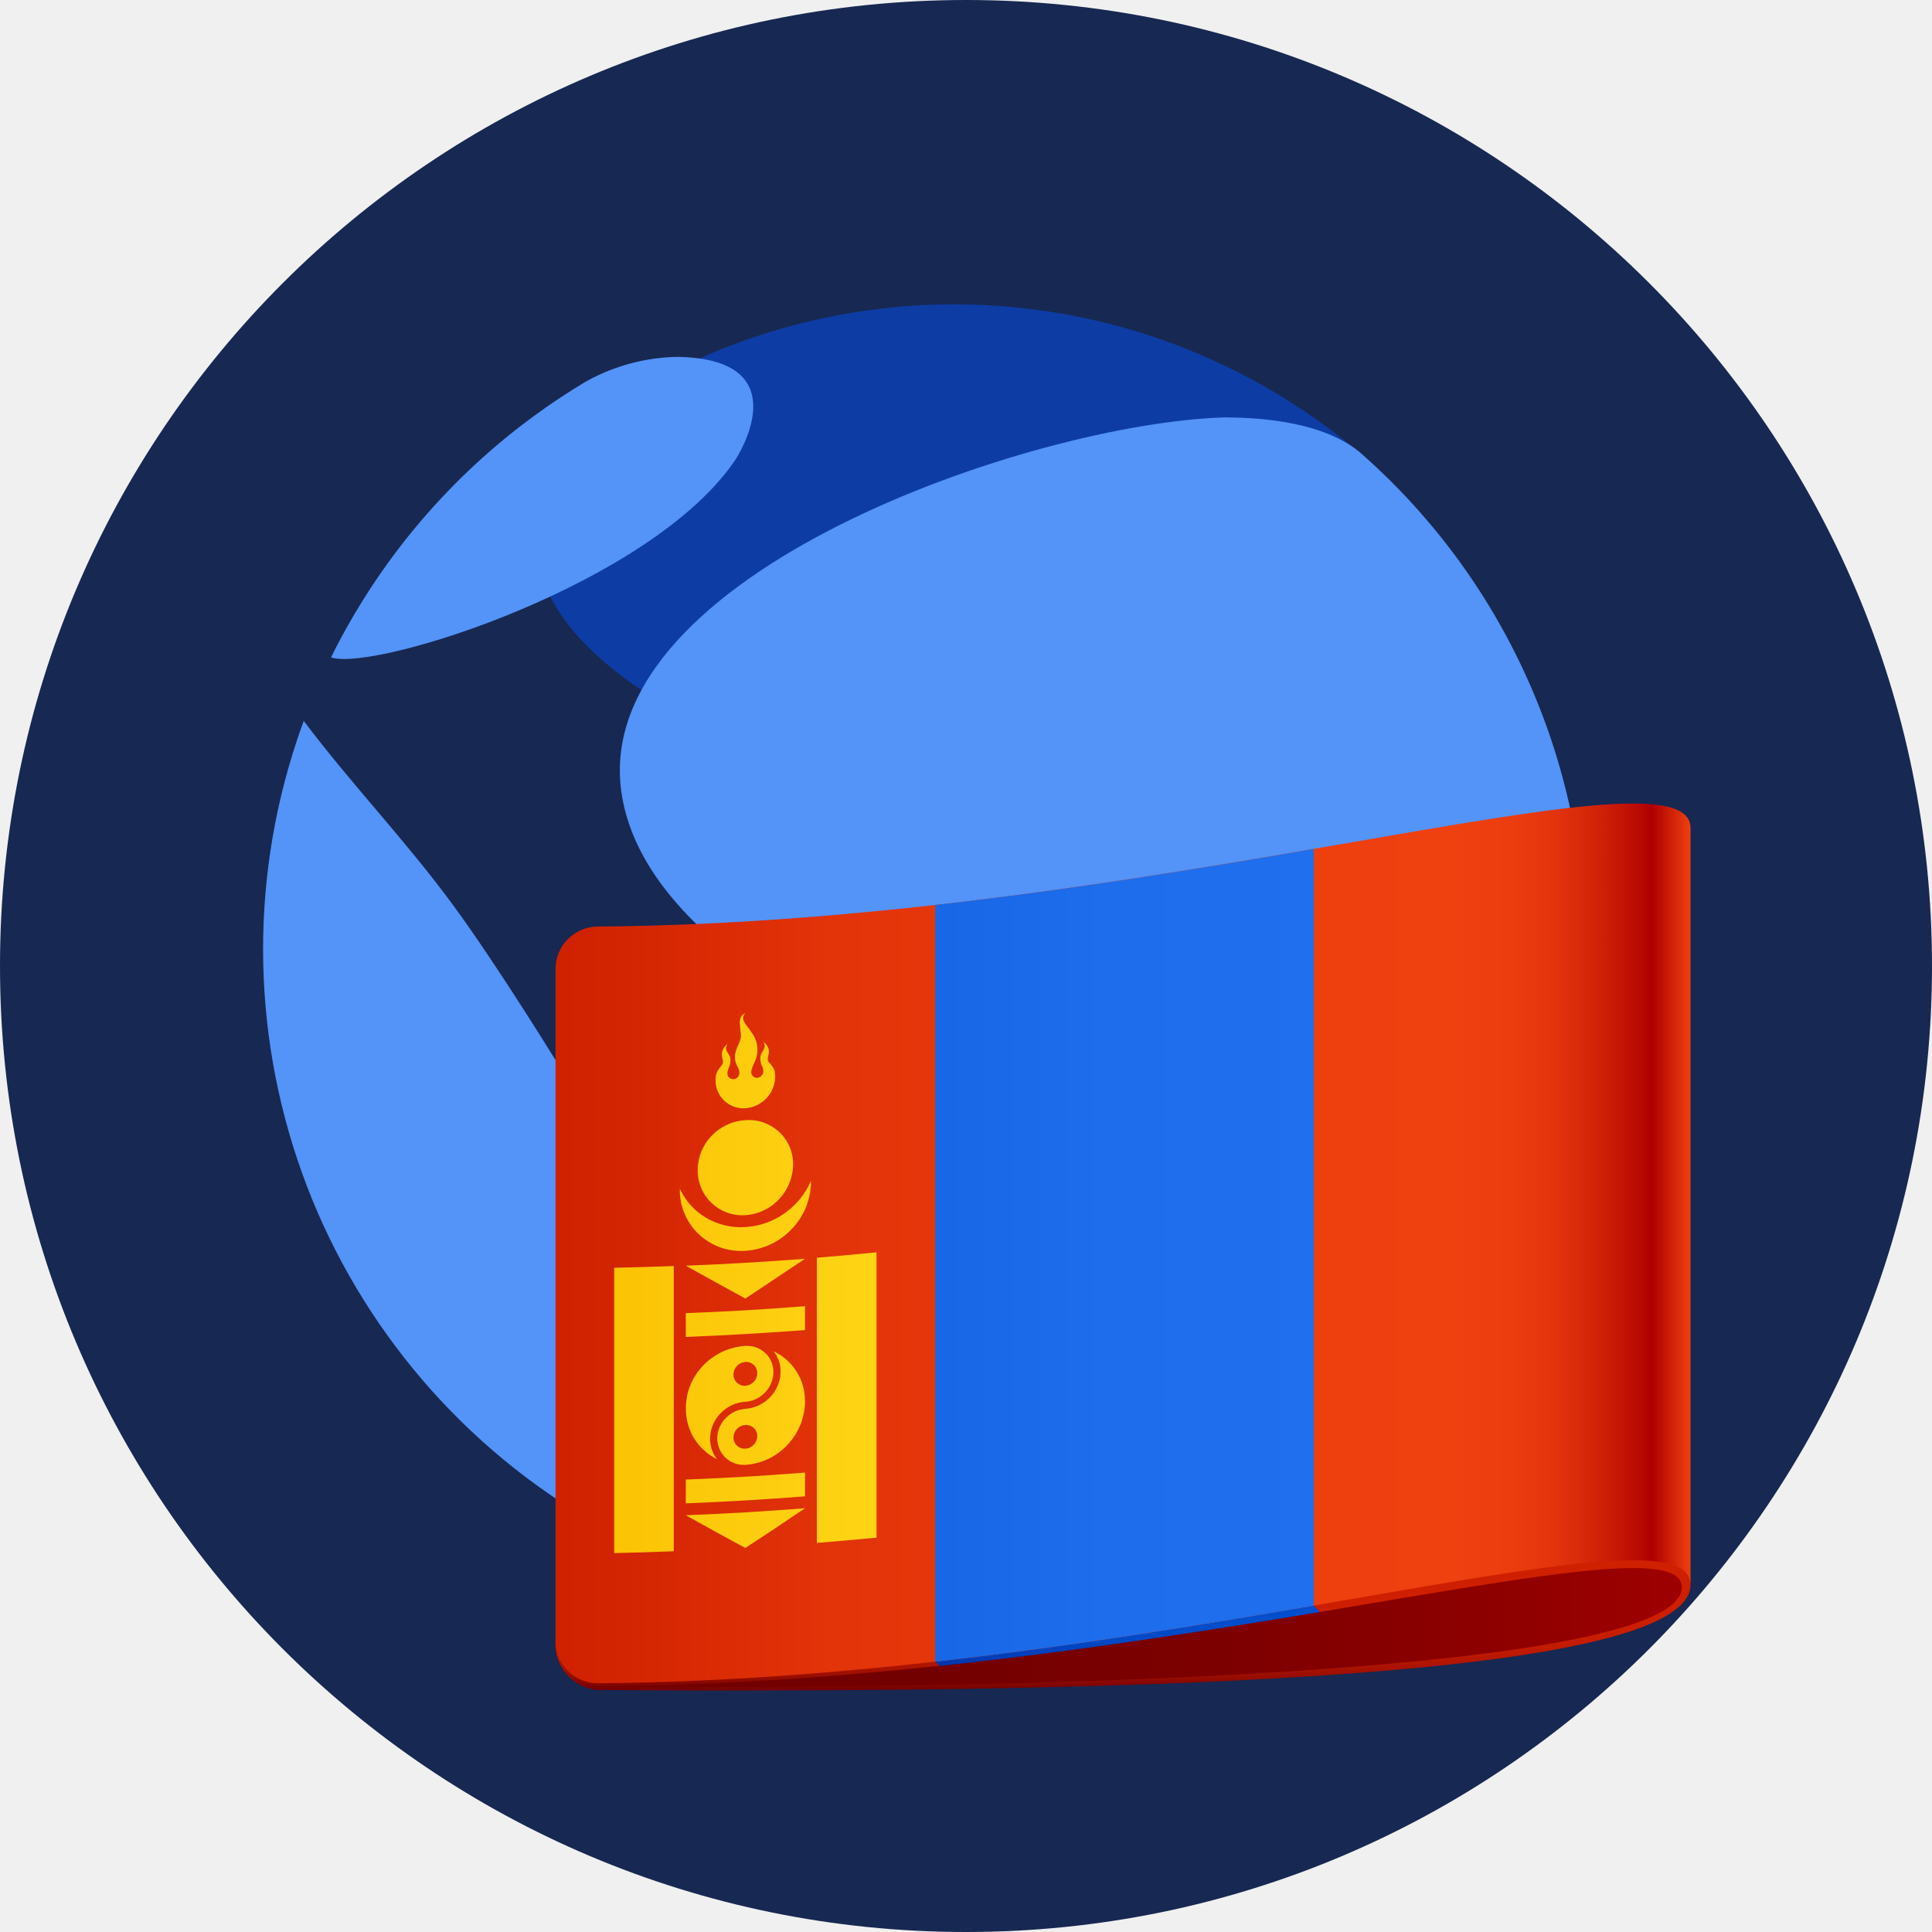
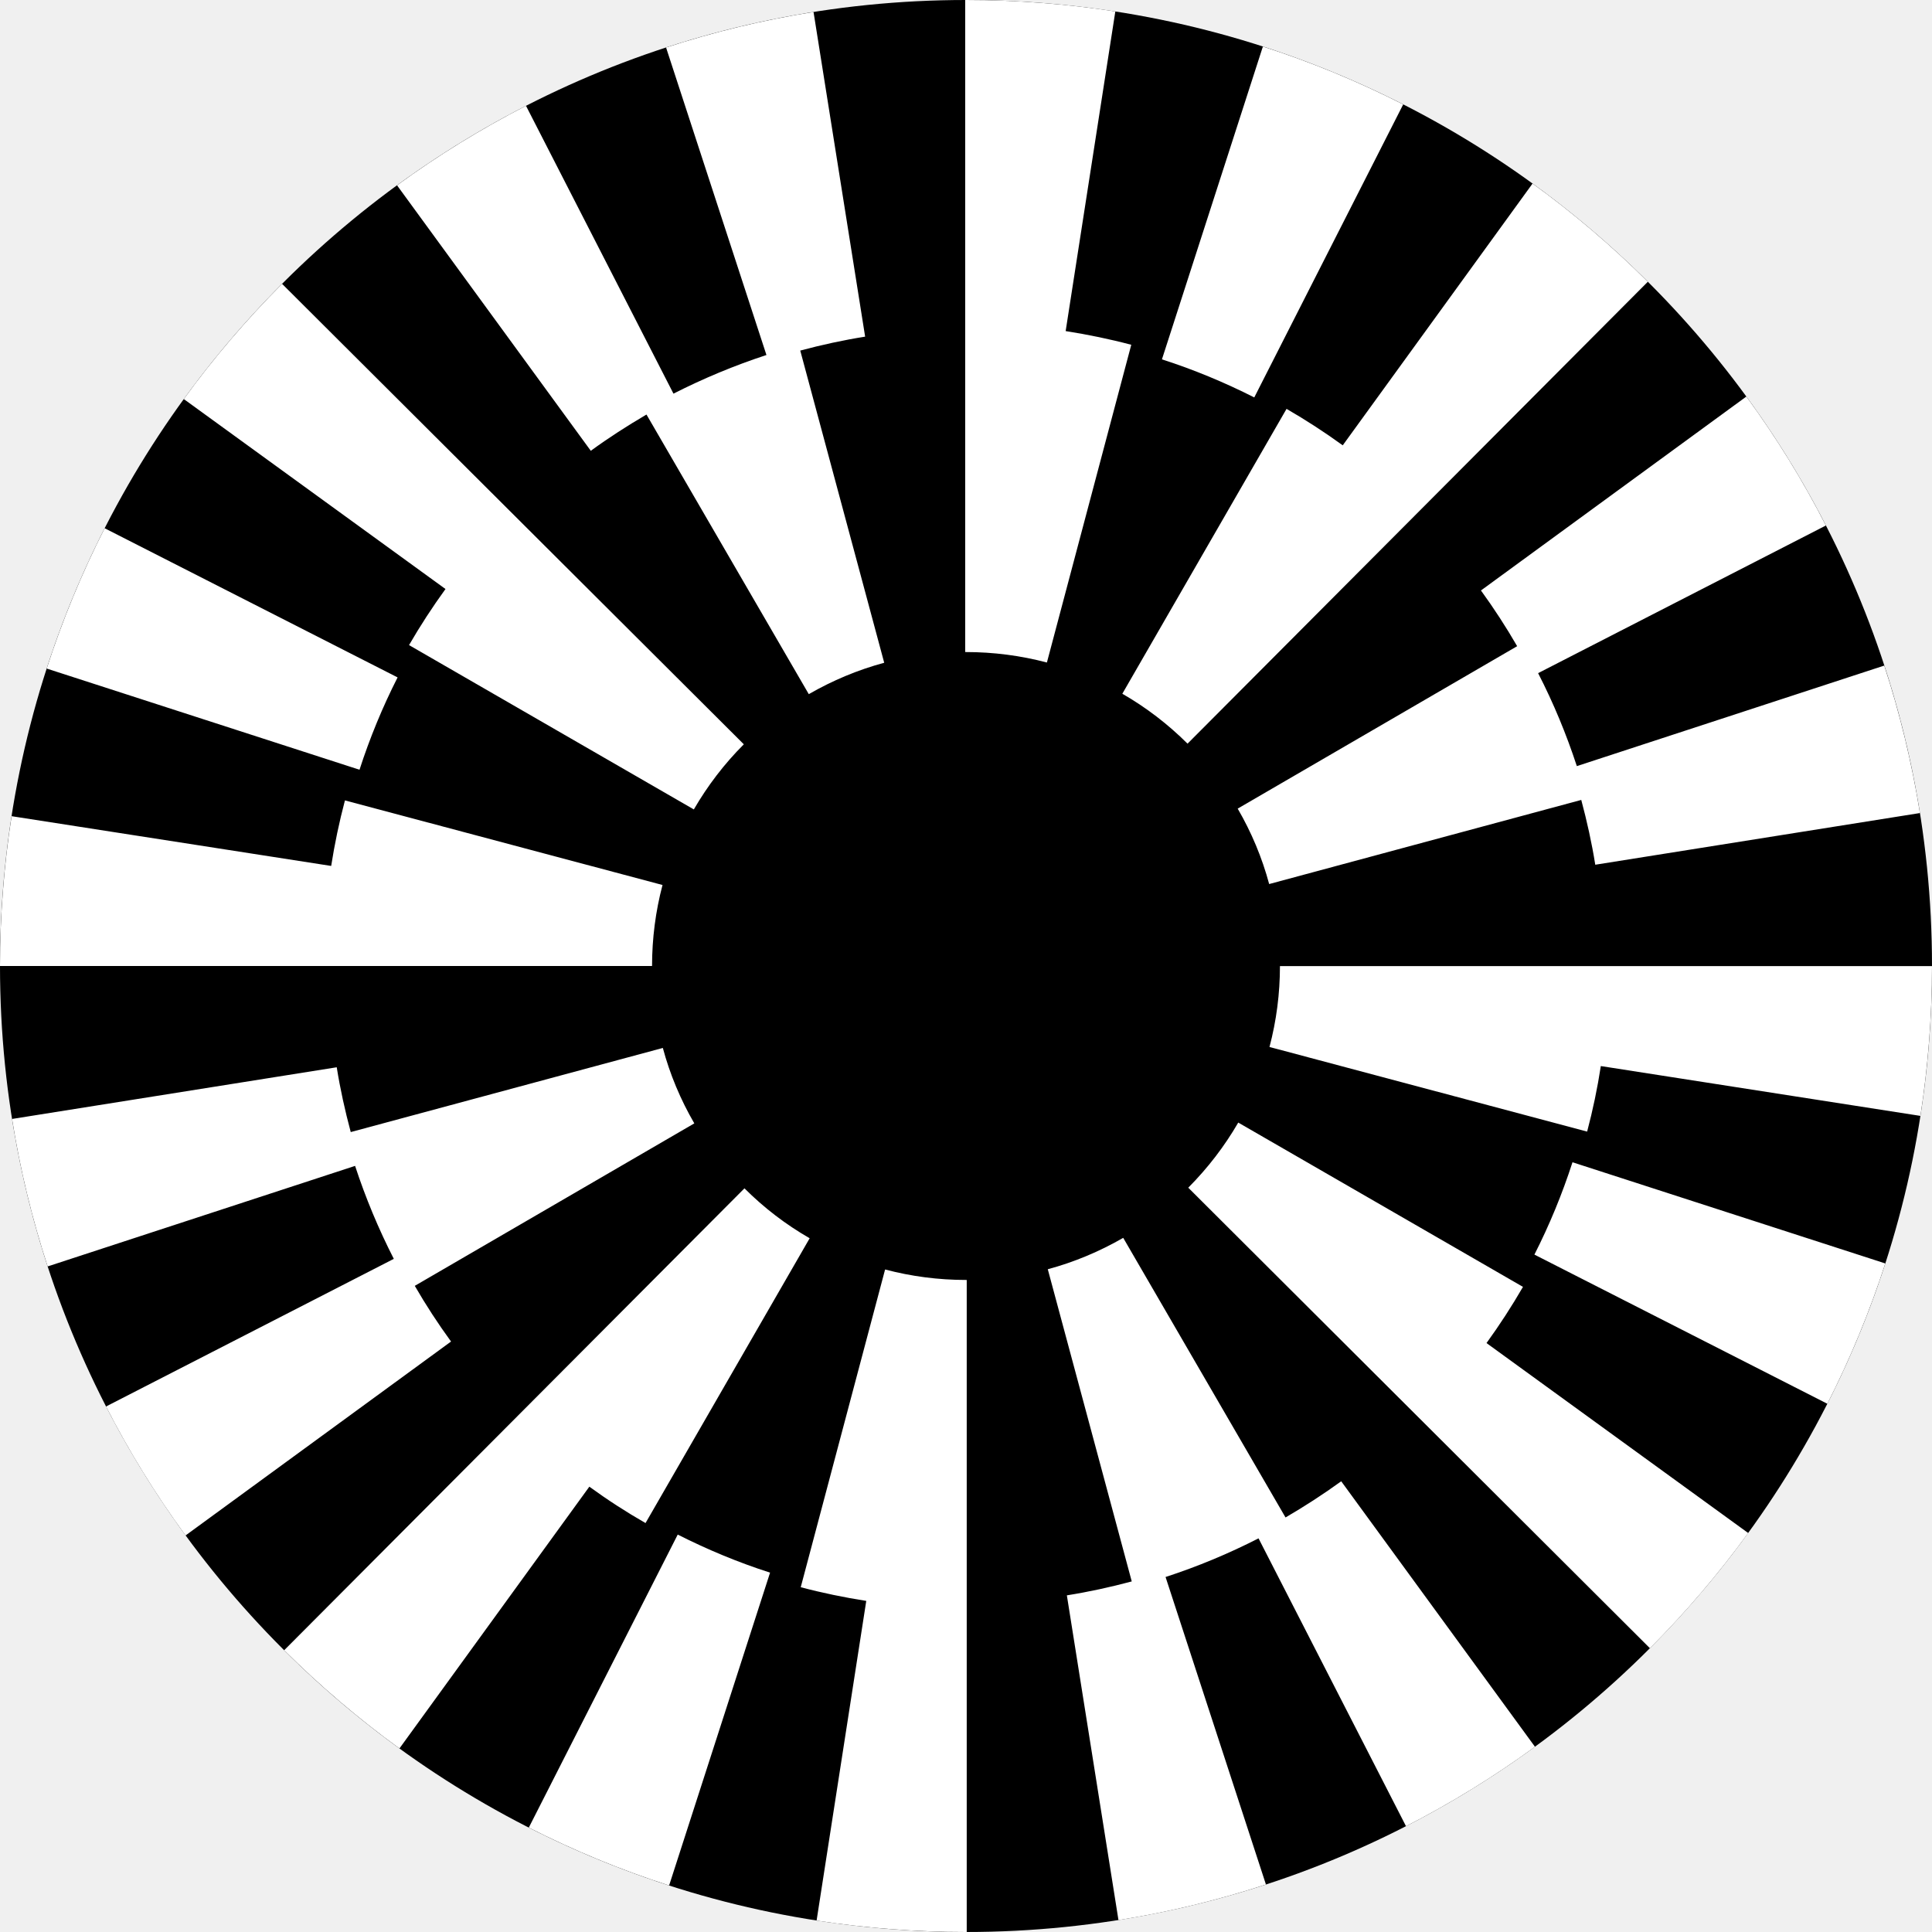
<svg xmlns="http://www.w3.org/2000/svg" width="24" height="24" viewBox="0 0 24 24" fill="none">
-   <circle cx="12" cy="12" r="12" fill="#172852" />
-   <path d="M10.332 16.334C10.782 17.998 12.396 19.269 13.212 19.216C13.24 19.214 16.304 18.643 17.982 15.841C19.287 13.66 18.843 11.555 17.067 11.509C16.429 11.555 9.475 13.162 10.332 16.334L10.332 16.334ZM16.902 5.64L16.9 5.639L16.902 5.637C15.784 4.686 14.42 4.07 12.967 3.861C11.514 3.651 10.031 3.856 8.69 4.452C8.52 4.523 8.355 4.604 8.195 4.694C8.086 4.752 7.976 4.81 7.87 4.874L7.896 4.882C7.582 5.096 7.304 5.359 7.074 5.66C4.839 8.614 12.335 10.762 16.343 10.769C18.186 12.092 18.703 7.043 16.902 5.64Z" fill="#0E3CA5" />
-   <path d="M9.143 5.7C8.113 7.248 4.683 8.339 4.119 8.169L4.115 8.161C4.137 8.115 4.161 8.068 4.185 8.022C4.77 6.896 5.607 5.919 6.631 5.169C6.842 5.014 7.061 4.869 7.286 4.735C7.634 4.543 8.023 4.439 8.42 4.433C9.948 4.462 9.15 5.688 9.142 5.7L9.143 5.7ZM8.298 16.638C8.372 17.124 8.296 19.045 8.196 19.207C8.111 19.212 7.932 19.223 7.415 18.933C5.765 17.991 4.492 16.507 3.812 14.733C3.133 12.959 3.088 11.004 3.687 9.201C3.715 9.118 3.743 9.036 3.773 8.955C4.365 9.742 5.051 10.454 5.633 11.25C6.188 12.007 6.95 13.241 7.106 13.505C8.07 15.142 8.223 16.153 8.297 16.638L8.298 16.638ZM19.693 11.796C19.694 12.829 19.5 13.852 19.121 14.812C18.154 15.852 11.632 13.293 11.568 13.265C10.676 12.874 7.961 11.685 7.716 9.817C7.365 7.129 12.817 5.256 15.213 5.185C15.501 5.188 16.375 5.198 16.885 5.612C17.768 6.383 18.475 7.333 18.959 8.4C19.444 9.466 19.694 10.625 19.693 11.796ZM15.278 19.08C14.567 19.412 13.784 19.17 13.988 18.478C14.378 17.148 17.787 15.785 18.54 15.71C18.633 15.701 18.672 15.764 18.631 15.836C17.847 17.216 16.683 18.341 15.279 19.079" fill="#5493F7" />
-   <path d="M6.901 20.382C6.891 20.532 6.94 20.68 7.038 20.795C7.136 20.909 7.275 20.98 7.425 20.993C14.332 21.04 21 20.723 21 19.688C21 16.555 6.901 20.382 6.901 20.382Z" fill="url(#paint0_linear_927_5632)" />
-   <path d="M16.399 20.024L15.07 18.695C13.515 18.904 11.886 19.218 10.495 19.52L11.67 20.695C13.403 20.51 15.019 20.254 16.399 20.024Z" fill="url(#paint1_linear_927_5632)" />
-   <path d="M15.07 18.695L16.399 20.024C19.097 19.574 20.892 19.228 20.892 19.717C20.892 20.672 14.328 21 7.428 20.953C7.409 20.953 7.391 20.952 7.373 20.95C7.282 20.938 7.197 20.903 7.124 20.848C7.051 20.794 6.994 20.721 6.957 20.637V20.636C6.945 20.609 6.934 20.581 6.926 20.553C6.934 20.581 6.945 20.609 6.957 20.636C6.998 20.727 7.063 20.805 7.147 20.861C7.23 20.916 7.327 20.946 7.427 20.948C8.876 20.939 10.309 20.838 11.67 20.694L10.495 19.52C8.437 19.965 6.901 20.382 6.901 20.382C6.891 20.533 6.94 20.681 7.039 20.796C7.137 20.91 7.277 20.981 7.427 20.993C14.333 21.045 20.992 20.828 21 19.688C21 18.288 18.184 18.277 15.07 18.695Z" fill="url(#paint2_linear_927_5632)" />
-   <path d="M7.428 11.51C7.359 11.51 7.29 11.524 7.226 11.55C7.162 11.577 7.104 11.616 7.055 11.665C7.006 11.713 6.967 11.772 6.941 11.836C6.914 11.9 6.901 11.968 6.901 12.037V20.382C6.901 20.521 6.956 20.655 7.054 20.754C7.152 20.853 7.285 20.909 7.425 20.91C14.332 20.858 21.009 18.572 21 19.688V10.288C21.009 9.172 14.334 11.458 7.428 11.51Z" fill="url(#paint3_linear_927_5632)" />
-   <path d="M11.618 11.242V20.641C13.331 20.449 14.938 20.183 16.32 19.945V10.546C14.937 10.785 13.331 11.05 11.618 11.242Z" fill="url(#paint4_linear_927_5632)" />
-   <path d="M9.63 15.884L10 15.637C9.507 15.675 9.013 15.704 8.519 15.723C8.667 15.806 8.741 15.847 8.889 15.928C9.037 16.01 9.111 16.05 9.259 16.131C9.407 16.032 9.482 15.982 9.63 15.884Z" fill="url(#paint5_linear_927_5632)" />
-   <path d="M9.752 15.068C9.608 15.172 9.437 15.233 9.259 15.243C9.087 15.255 8.915 15.213 8.767 15.125C8.625 15.041 8.513 14.915 8.445 14.765V14.779C8.444 14.883 8.465 14.986 8.506 15.082C8.547 15.177 8.607 15.263 8.683 15.334C8.76 15.406 8.851 15.461 8.95 15.496C9.049 15.531 9.155 15.545 9.259 15.538C9.479 15.524 9.685 15.427 9.836 15.267C9.987 15.11 10.072 14.902 10.074 14.684V14.67C10.005 14.83 9.893 14.967 9.752 15.068Z" fill="url(#paint6_linear_927_5632)" />
-   <path d="M9.259 13.767C9.359 13.76 9.452 13.715 9.521 13.643C9.59 13.57 9.628 13.474 9.63 13.374C9.63 13.227 9.537 13.215 9.537 13.159C9.537 13.104 9.593 13.027 9.482 12.941C9.537 13.031 9.445 13.054 9.445 13.147C9.445 13.24 9.482 13.237 9.482 13.31C9.481 13.33 9.474 13.349 9.46 13.364C9.446 13.378 9.428 13.387 9.408 13.389C9.398 13.39 9.389 13.389 9.38 13.385C9.371 13.382 9.362 13.377 9.355 13.371C9.348 13.364 9.343 13.356 9.339 13.348C9.335 13.339 9.333 13.329 9.333 13.32C9.333 13.246 9.408 13.168 9.408 13.057C9.412 12.972 9.386 12.888 9.333 12.821C9.278 12.733 9.185 12.664 9.259 12.586C9.148 12.629 9.204 12.774 9.204 12.866C9.204 12.959 9.13 13.018 9.13 13.128C9.13 13.239 9.185 13.254 9.185 13.328C9.185 13.348 9.177 13.367 9.163 13.382C9.15 13.396 9.131 13.405 9.111 13.406C9.101 13.407 9.092 13.405 9.083 13.402C9.074 13.399 9.066 13.394 9.059 13.387C9.052 13.381 9.046 13.373 9.042 13.364C9.039 13.355 9.037 13.346 9.037 13.336C9.037 13.262 9.074 13.261 9.074 13.168C9.074 13.076 8.981 13.063 9.037 12.967C8.926 13.066 8.981 13.136 8.981 13.193C8.981 13.249 8.889 13.271 8.889 13.418C8.888 13.465 8.897 13.513 8.916 13.557C8.935 13.601 8.963 13.641 8.997 13.673C9.032 13.706 9.073 13.731 9.118 13.748C9.164 13.764 9.211 13.77 9.259 13.767Z" fill="url(#paint7_linear_927_5632)" />
-   <path d="M9.259 15.096C9.419 15.085 9.57 15.014 9.678 14.896C9.789 14.78 9.851 14.626 9.852 14.466C9.853 14.39 9.838 14.315 9.808 14.245C9.778 14.175 9.734 14.112 9.678 14.061C9.622 14.009 9.556 13.97 9.484 13.944C9.412 13.919 9.335 13.909 9.259 13.915C9.1 13.924 8.95 13.994 8.84 14.109C8.73 14.223 8.667 14.376 8.667 14.534C8.666 14.611 8.681 14.687 8.711 14.758C8.74 14.828 8.785 14.892 8.84 14.944C8.896 14.997 8.962 15.038 9.034 15.064C9.106 15.09 9.183 15.101 9.259 15.095V15.096Z" fill="url(#paint8_linear_927_5632)" />
-   <path d="M9.259 17.413C9.353 17.407 9.441 17.365 9.505 17.297C9.57 17.229 9.606 17.139 9.608 17.045C9.608 17.001 9.6 16.958 9.583 16.918C9.566 16.877 9.541 16.84 9.509 16.81C9.477 16.78 9.44 16.756 9.399 16.74C9.358 16.725 9.314 16.718 9.271 16.719H9.26C9.061 16.732 8.874 16.818 8.736 16.962C8.598 17.105 8.52 17.295 8.52 17.493C8.519 17.627 8.555 17.759 8.625 17.872C8.694 17.982 8.791 18.069 8.906 18.126C8.851 18.053 8.821 17.963 8.821 17.871C8.822 17.754 8.868 17.641 8.95 17.557C9.031 17.472 9.142 17.421 9.259 17.413ZM9.259 16.918C9.278 16.917 9.297 16.92 9.316 16.926C9.334 16.933 9.35 16.943 9.364 16.956C9.378 16.969 9.389 16.985 9.396 17.003C9.404 17.02 9.408 17.039 9.407 17.058C9.407 17.098 9.392 17.136 9.364 17.165C9.337 17.194 9.299 17.212 9.259 17.214C9.24 17.216 9.221 17.213 9.203 17.207C9.185 17.2 9.169 17.19 9.155 17.177C9.141 17.164 9.13 17.148 9.122 17.131C9.115 17.113 9.111 17.094 9.111 17.075C9.112 17.035 9.127 16.997 9.155 16.968C9.182 16.939 9.219 16.921 9.259 16.919V16.918Z" fill="url(#paint9_linear_927_5632)" />
-   <path d="M9.61 16.786C9.667 16.858 9.697 16.947 9.697 17.039C9.695 17.157 9.649 17.27 9.568 17.355C9.487 17.441 9.377 17.493 9.259 17.501C9.166 17.508 9.078 17.549 9.014 17.618C8.948 17.684 8.911 17.774 8.91 17.867C8.91 17.913 8.919 17.957 8.937 17.999C8.955 18.04 8.981 18.078 9.014 18.109C9.045 18.138 9.082 18.161 9.122 18.176C9.163 18.192 9.206 18.198 9.249 18.197H9.259C9.46 18.184 9.647 18.094 9.783 17.947C9.921 17.801 9.999 17.609 10 17.409C10.001 17.276 9.964 17.145 9.892 17.033C9.823 16.926 9.726 16.84 9.61 16.786ZM9.259 17.996C9.24 17.997 9.221 17.995 9.203 17.988C9.185 17.982 9.169 17.972 9.155 17.959C9.141 17.946 9.13 17.93 9.122 17.913C9.115 17.895 9.111 17.876 9.111 17.857C9.112 17.817 9.127 17.779 9.155 17.75C9.182 17.721 9.219 17.704 9.259 17.701C9.278 17.7 9.297 17.703 9.315 17.709C9.333 17.715 9.35 17.725 9.364 17.738C9.378 17.751 9.389 17.767 9.396 17.785C9.404 17.802 9.408 17.821 9.407 17.84C9.407 17.88 9.391 17.918 9.364 17.947C9.336 17.976 9.299 17.994 9.259 17.996Z" fill="url(#paint10_linear_927_5632)" />
-   <path d="M8.519 18.38V18.675C9.013 18.656 9.507 18.627 10 18.588V18.293C9.704 18.316 9.482 18.331 9.259 18.344C9.036 18.357 8.815 18.367 8.519 18.38Z" fill="url(#paint11_linear_927_5632)" />
-   <path d="M10.148 19.167C10.444 19.142 10.592 19.129 10.888 19.101V15.557C10.642 15.581 10.395 15.604 10.148 15.624V19.167Z" fill="url(#paint12_linear_927_5632)" />
-   <path d="M7.63 19.293C7.926 19.286 8.074 19.282 8.37 19.27V15.727C8.075 15.737 7.926 15.742 7.63 15.749V19.293Z" fill="url(#paint13_linear_927_5632)" />
-   <path d="M8.519 18.823C8.666 18.905 8.741 18.946 8.889 19.028C9.037 19.11 9.111 19.149 9.259 19.229C9.408 19.132 9.482 19.083 9.63 18.985C9.778 18.886 9.852 18.836 10 18.736C9.704 18.758 9.556 18.769 9.259 18.787C8.963 18.804 8.815 18.81 8.519 18.823Z" fill="url(#paint14_linear_927_5632)" />
-   <path d="M8.519 16.312V16.608C8.815 16.596 9.036 16.585 9.259 16.572C9.482 16.558 9.705 16.545 10 16.523V16.226C9.704 16.249 9.482 16.264 9.259 16.277C9.037 16.29 8.815 16.301 8.519 16.312Z" fill="url(#paint15_linear_927_5632)" />
-   <defs>
-     <linearGradient id="paint0_linear_927_5632" x1="6.901" y1="19.726" x2="21" y2="19.726" gradientUnits="userSpaceOnUse">
-       <stop stop-color="#700000" />
-       <stop offset="0.327" stop-color="#730000" />
-       <stop offset="0.59" stop-color="#7D0000" />
-       <stop offset="0.83" stop-color="#8E0000" />
-       <stop offset="1" stop-color="#9F0000" />
-     </linearGradient>
-     <linearGradient id="paint1_linear_927_5632" x1="13.447" y1="18.455" x2="13.447" y2="21" gradientUnits="userSpaceOnUse">
-       <stop offset="0.35" stop-color="#0050CF" />
-       <stop offset="0.645" stop-color="#004ECD" />
-       <stop offset="0.752" stop-color="#0049C6" />
-       <stop offset="0.828" stop-color="#003FBB" />
-       <stop offset="0.889" stop-color="#0031AA" />
-       <stop offset="0.941" stop-color="#001E94" />
-       <stop offset="0.987" stop-color="#000879" />
-       <stop offset="1" stop-color="#000070" />
-     </linearGradient>
-     <linearGradient id="paint2_linear_927_5632" x1="13.95" y1="18.456" x2="13.95" y2="21" gradientUnits="userSpaceOnUse">
-       <stop offset="0.35" stop-color="#CF2000" />
-       <stop offset="0.645" stop-color="#CD1F00" />
-       <stop offset="0.752" stop-color="#C61D00" />
-       <stop offset="0.828" stop-color="#BB1900" />
-       <stop offset="0.889" stop-color="#AA1300" />
-       <stop offset="0.941" stop-color="#940C00" />
-       <stop offset="0.987" stop-color="#790300" />
-       <stop offset="1" stop-color="#700000" />
-     </linearGradient>
-     <linearGradient id="paint3_linear_927_5632" x1="6.901" y1="15.446" x2="21" y2="15.446" gradientUnits="userSpaceOnUse">
-       <stop stop-color="#CF2000" />
-       <stop offset="0.021" stop-color="#D12201" />
-       <stop offset="0.244" stop-color="#E23309" />
-       <stop offset="0.487" stop-color="#EC3D0E" />
-       <stop offset="0.791" stop-color="#EF4010" />
-       <stop offset="0.841" stop-color="#EC3D0F" />
-       <stop offset="0.882" stop-color="#E2330D" />
-       <stop offset="0.919" stop-color="#D12208" />
-       <stop offset="0.954" stop-color="#B90A03" />
-       <stop offset="0.966" stop-color="#AF0000" />
-       <stop offset="1" stop-color="#EF4010" />
-     </linearGradient>
-     <linearGradient id="paint4_linear_927_5632" x1="6.901" y1="15.594" x2="21" y2="15.594" gradientUnits="userSpaceOnUse">
-       <stop stop-color="#0050CF" />
-       <stop offset="0.021" stop-color="#0252D1" />
-       <stop offset="0.244" stop-color="#1363E2" />
-       <stop offset="0.487" stop-color="#1D6DEC" />
-       <stop offset="0.791" stop-color="#2070EF" />
-       <stop offset="0.841" stop-color="#1E6DEC" />
-       <stop offset="0.882" stop-color="#1963E2" />
-       <stop offset="0.919" stop-color="#1152D1" />
-       <stop offset="0.954" stop-color="#053AB9" />
-       <stop offset="0.966" stop-color="#0030AF" />
-       <stop offset="1" stop-color="#2070EF" />
-     </linearGradient>
-     <linearGradient id="paint5_linear_927_5632" x1="6.901" y1="15.882" x2="21" y2="15.882" gradientUnits="userSpaceOnUse">
-       <stop stop-color="#FBBF00" />
-       <stop offset="0.021" stop-color="#FBC102" />
-       <stop offset="0.244" stop-color="#FDD213" />
-       <stop offset="0.487" stop-color="#FFDC1D" />
-       <stop offset="0.791" stop-color="#FFDF20" />
-       <stop offset="0.841" stop-color="#FDDC1E" />
-       <stop offset="0.882" stop-color="#F8D219" />
-       <stop offset="0.919" stop-color="#EEC111" />
-       <stop offset="0.954" stop-color="#E1A905" />
-       <stop offset="0.966" stop-color="#DB9F00" />
-       <stop offset="1" stop-color="#FFDF20" />
-     </linearGradient>
-     <linearGradient id="paint6_linear_927_5632" x1="6.901" y1="15.105" x2="21" y2="15.105" gradientUnits="userSpaceOnUse">
-       <stop stop-color="#FBBF00" />
-       <stop offset="0.021" stop-color="#FBC102" />
-       <stop offset="0.244" stop-color="#FDD213" />
-       <stop offset="0.487" stop-color="#FFDC1D" />
-       <stop offset="0.791" stop-color="#FFDF20" />
-       <stop offset="0.841" stop-color="#FDDC1E" />
-       <stop offset="0.882" stop-color="#F8D219" />
-       <stop offset="0.919" stop-color="#EEC111" />
-       <stop offset="0.954" stop-color="#E1A905" />
-       <stop offset="0.966" stop-color="#DB9F00" />
-       <stop offset="1" stop-color="#FFDF20" />
-     </linearGradient>
-     <linearGradient id="paint7_linear_927_5632" x1="6.901" y1="13.177" x2="21.001" y2="13.177" gradientUnits="userSpaceOnUse">
-       <stop stop-color="#FBBF00" />
-       <stop offset="0.021" stop-color="#FBC102" />
-       <stop offset="0.244" stop-color="#FDD213" />
-       <stop offset="0.487" stop-color="#FFDC1D" />
-       <stop offset="0.791" stop-color="#FFDF20" />
-       <stop offset="0.841" stop-color="#FDDC1E" />
-       <stop offset="0.882" stop-color="#F8D219" />
-       <stop offset="0.919" stop-color="#EEC111" />
-       <stop offset="0.954" stop-color="#E1A905" />
-       <stop offset="0.966" stop-color="#DB9F00" />
-       <stop offset="1" stop-color="#FFDF20" />
-     </linearGradient>
-     <linearGradient id="paint8_linear_927_5632" x1="6.901" y1="14.505" x2="21" y2="14.505" gradientUnits="userSpaceOnUse">
-       <stop stop-color="#FBBF00" />
-       <stop offset="0.021" stop-color="#FBC102" />
-       <stop offset="0.244" stop-color="#FDD213" />
-       <stop offset="0.487" stop-color="#FFDC1D" />
-       <stop offset="0.791" stop-color="#FFDF20" />
-       <stop offset="0.841" stop-color="#FDDC1E" />
-       <stop offset="0.882" stop-color="#F8D219" />
-       <stop offset="0.919" stop-color="#EEC111" />
-       <stop offset="0.954" stop-color="#E1A905" />
-       <stop offset="0.966" stop-color="#DB9F00" />
-       <stop offset="1" stop-color="#FFDF20" />
-     </linearGradient>
-     <linearGradient id="paint9_linear_927_5632" x1="6.901" y1="17.423" x2="21" y2="17.423" gradientUnits="userSpaceOnUse">
-       <stop stop-color="#FBBF00" />
-       <stop offset="0.021" stop-color="#FBC102" />
-       <stop offset="0.244" stop-color="#FDD213" />
-       <stop offset="0.487" stop-color="#FFDC1D" />
-       <stop offset="0.791" stop-color="#FFDF20" />
-       <stop offset="0.841" stop-color="#FDDC1E" />
-       <stop offset="0.882" stop-color="#F8D219" />
-       <stop offset="0.919" stop-color="#EEC111" />
-       <stop offset="0.954" stop-color="#E1A905" />
-       <stop offset="0.966" stop-color="#DB9F00" />
-       <stop offset="1" stop-color="#FFDF20" />
-     </linearGradient>
-     <linearGradient id="paint10_linear_927_5632" x1="6.901" y1="17.492" x2="21.001" y2="17.492" gradientUnits="userSpaceOnUse">
-       <stop stop-color="#FBBF00" />
-       <stop offset="0.021" stop-color="#FBC102" />
-       <stop offset="0.244" stop-color="#FDD213" />
-       <stop offset="0.487" stop-color="#FFDC1D" />
-       <stop offset="0.791" stop-color="#FFDF20" />
-       <stop offset="0.841" stop-color="#FDDC1E" />
-       <stop offset="0.882" stop-color="#F8D219" />
-       <stop offset="0.919" stop-color="#EEC111" />
-       <stop offset="0.954" stop-color="#E1A905" />
-       <stop offset="0.966" stop-color="#DB9F00" />
-       <stop offset="1" stop-color="#FFDF20" />
-     </linearGradient>
-     <linearGradient id="paint11_linear_927_5632" x1="6.901" y1="18.484" x2="21" y2="18.484" gradientUnits="userSpaceOnUse">
-       <stop stop-color="#FBBF00" />
-       <stop offset="0.021" stop-color="#FBC102" />
-       <stop offset="0.244" stop-color="#FDD213" />
-       <stop offset="0.487" stop-color="#FFDC1D" />
-       <stop offset="0.791" stop-color="#FFDF20" />
-       <stop offset="0.841" stop-color="#FDDC1E" />
-       <stop offset="0.882" stop-color="#F8D219" />
-       <stop offset="0.919" stop-color="#EEC111" />
-       <stop offset="0.954" stop-color="#E1A905" />
-       <stop offset="0.966" stop-color="#DB9F00" />
-       <stop offset="1" stop-color="#FFDF20" />
-     </linearGradient>
-     <linearGradient id="paint12_linear_927_5632" x1="6.901" y1="17.362" x2="20.999" y2="17.362" gradientUnits="userSpaceOnUse">
-       <stop stop-color="#FBBF00" />
-       <stop offset="0.021" stop-color="#FBC102" />
-       <stop offset="0.244" stop-color="#FDD213" />
-       <stop offset="0.487" stop-color="#FFDC1D" />
-       <stop offset="0.791" stop-color="#FFDF20" />
-       <stop offset="0.841" stop-color="#FDDC1E" />
-       <stop offset="0.882" stop-color="#F8D219" />
-       <stop offset="0.919" stop-color="#EEC111" />
-       <stop offset="0.954" stop-color="#E1A905" />
-       <stop offset="0.966" stop-color="#DB9F00" />
-       <stop offset="1" stop-color="#FFDF20" />
-     </linearGradient>
-     <linearGradient id="paint13_linear_927_5632" x1="6.901" y1="17.51" x2="21" y2="17.51" gradientUnits="userSpaceOnUse">
-       <stop stop-color="#FBBF00" />
-       <stop offset="0.021" stop-color="#FBC102" />
-       <stop offset="0.244" stop-color="#FDD213" />
-       <stop offset="0.487" stop-color="#FFDC1D" />
-       <stop offset="0.791" stop-color="#FFDF20" />
-       <stop offset="0.841" stop-color="#FDDC1E" />
-       <stop offset="0.882" stop-color="#F8D219" />
-       <stop offset="0.919" stop-color="#EEC111" />
-       <stop offset="0.954" stop-color="#E1A905" />
-       <stop offset="0.966" stop-color="#DB9F00" />
-       <stop offset="1" stop-color="#FFDF20" />
-     </linearGradient>
-     <linearGradient id="paint14_linear_927_5632" x1="6.901" y1="18.983" x2="21" y2="18.983" gradientUnits="userSpaceOnUse">
-       <stop stop-color="#FBBF00" />
-       <stop offset="0.021" stop-color="#FBC102" />
-       <stop offset="0.244" stop-color="#FDD213" />
-       <stop offset="0.487" stop-color="#FFDC1D" />
-       <stop offset="0.791" stop-color="#FFDF20" />
-       <stop offset="0.841" stop-color="#FDDC1E" />
-       <stop offset="0.882" stop-color="#F8D219" />
-       <stop offset="0.919" stop-color="#EEC111" />
-       <stop offset="0.954" stop-color="#E1A905" />
-       <stop offset="0.966" stop-color="#DB9F00" />
-       <stop offset="1" stop-color="#FFDF20" />
-     </linearGradient>
-     <linearGradient id="paint15_linear_927_5632" x1="6.901" y1="16.417" x2="21" y2="16.417" gradientUnits="userSpaceOnUse">
-       <stop stop-color="#FBBF00" />
-       <stop offset="0.021" stop-color="#FBC102" />
-       <stop offset="0.244" stop-color="#FDD213" />
-       <stop offset="0.487" stop-color="#FFDC1D" />
-       <stop offset="0.791" stop-color="#FFDF20" />
-       <stop offset="0.841" stop-color="#FDDC1E" />
-       <stop offset="0.882" stop-color="#F8D219" />
-       <stop offset="0.919" stop-color="#EEC111" />
-       <stop offset="0.954" stop-color="#E1A905" />
-       <stop offset="0.966" stop-color="#DB9F00" />
-       <stop offset="1" stop-color="#FFDF20" />
-     </linearGradient>
-   </defs>
+   <path d="M24 12C24 5.373 18.627 0 12 0C5.373 0 0 5.373 0 12C0 18.627 5.373 24 12 24C18.627 24 24 18.627 24 12Z" fill="black" />
+   <path fill-rule="evenodd" clip-rule="evenodd" d="M13.238 4.113L13.855 0.142C13.246 0.048 12.622 0 12 0H11.99V8.1H12C12.342 8.1 12.679 8.144 13.005 8.23L14.053 4.283C13.785 4.212 13.513 4.156 13.239 4.113H13.238ZM10.047 8.623L8.031 5.15H8.03C7.793 5.289 7.561 5.438 7.339 5.6L4.932 2.302C5.438 1.932 5.978 1.6 6.534 1.314L8.366 4.89C8.738 4.701 9.124 4.54 9.521 4.41L8.274 0.59C8.87 0.396 9.486 0.247 10.106 0.149L10.747 4.182C10.476 4.225 10.206 4.284 9.941 4.355L10.984 8.233C10.657 8.321 10.342 8.453 10.047 8.623ZM1.3 6.562L4.939 8.415C4.752 8.783 4.593 9.169 4.466 9.562L0.58 8.305C0.773 7.708 1.015 7.122 1.3 6.562ZM18.847 8.027L15.375 10.045C15.546 10.339 15.678 10.654 15.766 10.982L19.643 9.937C19.714 10.202 19.774 10.472 19.817 10.742L23.85 10.1C23.751 9.48 23.602 8.864 23.407 8.268L19.588 9.517C19.458 9.12 19.298 8.734 19.107 8.362L22.682 6.528C22.397 5.971 22.065 5.433 21.694 4.926L18.397 7.335C18.558 7.557 18.709 7.789 18.846 8.026L18.847 8.027ZM17.431 1.297L17.431 1.297V1.296L17.431 1.297ZM15.688 0.578C16.285 0.77 16.871 1.012 17.431 1.297L15.581 4.937C15.212 4.75 14.826 4.59 14.434 4.464L15.688 0.578ZM15.982 5.079L13.942 8.618C14.238 8.788 14.509 8.996 14.752 9.238L20.47 3.5C20.027 3.058 19.545 2.647 19.038 2.28L16.68 5.532C16.455 5.369 16.222 5.218 15.982 5.079ZM8.619 10.055L5.082 8.014H5.081C5.22 7.774 5.371 7.542 5.534 7.317L2.283 4.957C2.651 4.45 3.062 3.969 3.504 3.526L9.24 9.246C8.998 9.488 8.79 9.76 8.619 10.055ZM4.285 9.943L8.231 10.994H8.23C8.144 11.319 8.1 11.658 8.1 12H0C0 11.377 0.049 10.751 0.144 10.139L4.114 10.757C4.157 10.483 4.214 10.211 4.285 9.943ZM19.061 15.585L22.7 17.438C22.985 16.878 23.227 16.292 23.42 15.695L19.534 14.438C19.407 14.831 19.248 15.217 19.061 15.585ZM13.953 15.377L15.969 18.85L15.97 18.85C16.207 18.712 16.439 18.562 16.661 18.401L19.068 21.699C18.562 22.069 18.022 22.401 17.466 22.686L15.634 19.11C15.262 19.3 14.876 19.461 14.479 19.59L15.726 23.41C15.13 23.605 14.514 23.754 13.894 23.852L13.253 19.818C13.524 19.775 13.794 19.716 14.059 19.645L13.016 15.767C13.343 15.679 13.658 15.547 13.953 15.377ZM5.153 15.973L8.625 13.955C8.454 13.661 8.322 13.346 8.234 13.018L4.357 14.063C4.286 13.798 4.226 13.528 4.183 13.258L0.15 13.9C0.248 14.52 0.397 15.136 0.592 15.732L4.411 14.483C4.541 14.88 4.702 15.266 4.892 15.638L1.317 17.472C1.602 18.029 1.934 18.567 2.305 19.074L5.603 16.665C5.441 16.443 5.29 16.211 5.153 15.974V15.973ZM6.569 22.703L6.569 22.703V22.704L6.569 22.703ZM6.569 22.703C7.129 22.988 7.715 23.23 8.312 23.422L9.566 19.536C9.174 19.41 8.788 19.25 8.419 19.063L6.569 22.703ZM8.018 18.921L8.019 18.92L8.019 18.921H8.018ZM8.019 18.92L10.058 15.382C9.762 15.212 9.49 15.004 9.248 14.762L3.53 20.5C3.974 20.942 4.456 21.353 4.962 21.72L7.321 18.468C7.545 18.631 7.778 18.782 8.019 18.92ZM15.382 13.945L18.919 15.986V15.986C18.78 16.226 18.629 16.459 18.466 16.684L21.717 19.044C21.349 19.55 20.939 20.032 20.496 20.475L14.761 14.754C15.002 14.512 15.211 14.24 15.382 13.945ZM10.995 15.77L10.995 15.77L10.994 15.77H10.995ZM10.995 15.77L9.947 19.717C10.215 19.788 10.487 19.844 10.761 19.887L10.144 23.858C10.754 23.952 11.378 24 11.999 24H12.009V15.9H11.999C11.658 15.9 11.32 15.856 10.995 15.77ZM15.77 13.006C15.856 12.681 15.9 12.343 15.9 12.001H24C24 12.624 23.951 13.25 23.856 13.862L19.886 13.243C19.844 13.517 19.787 13.789 19.716 14.057L15.77 13.006Z" fill="white" />
</svg>
